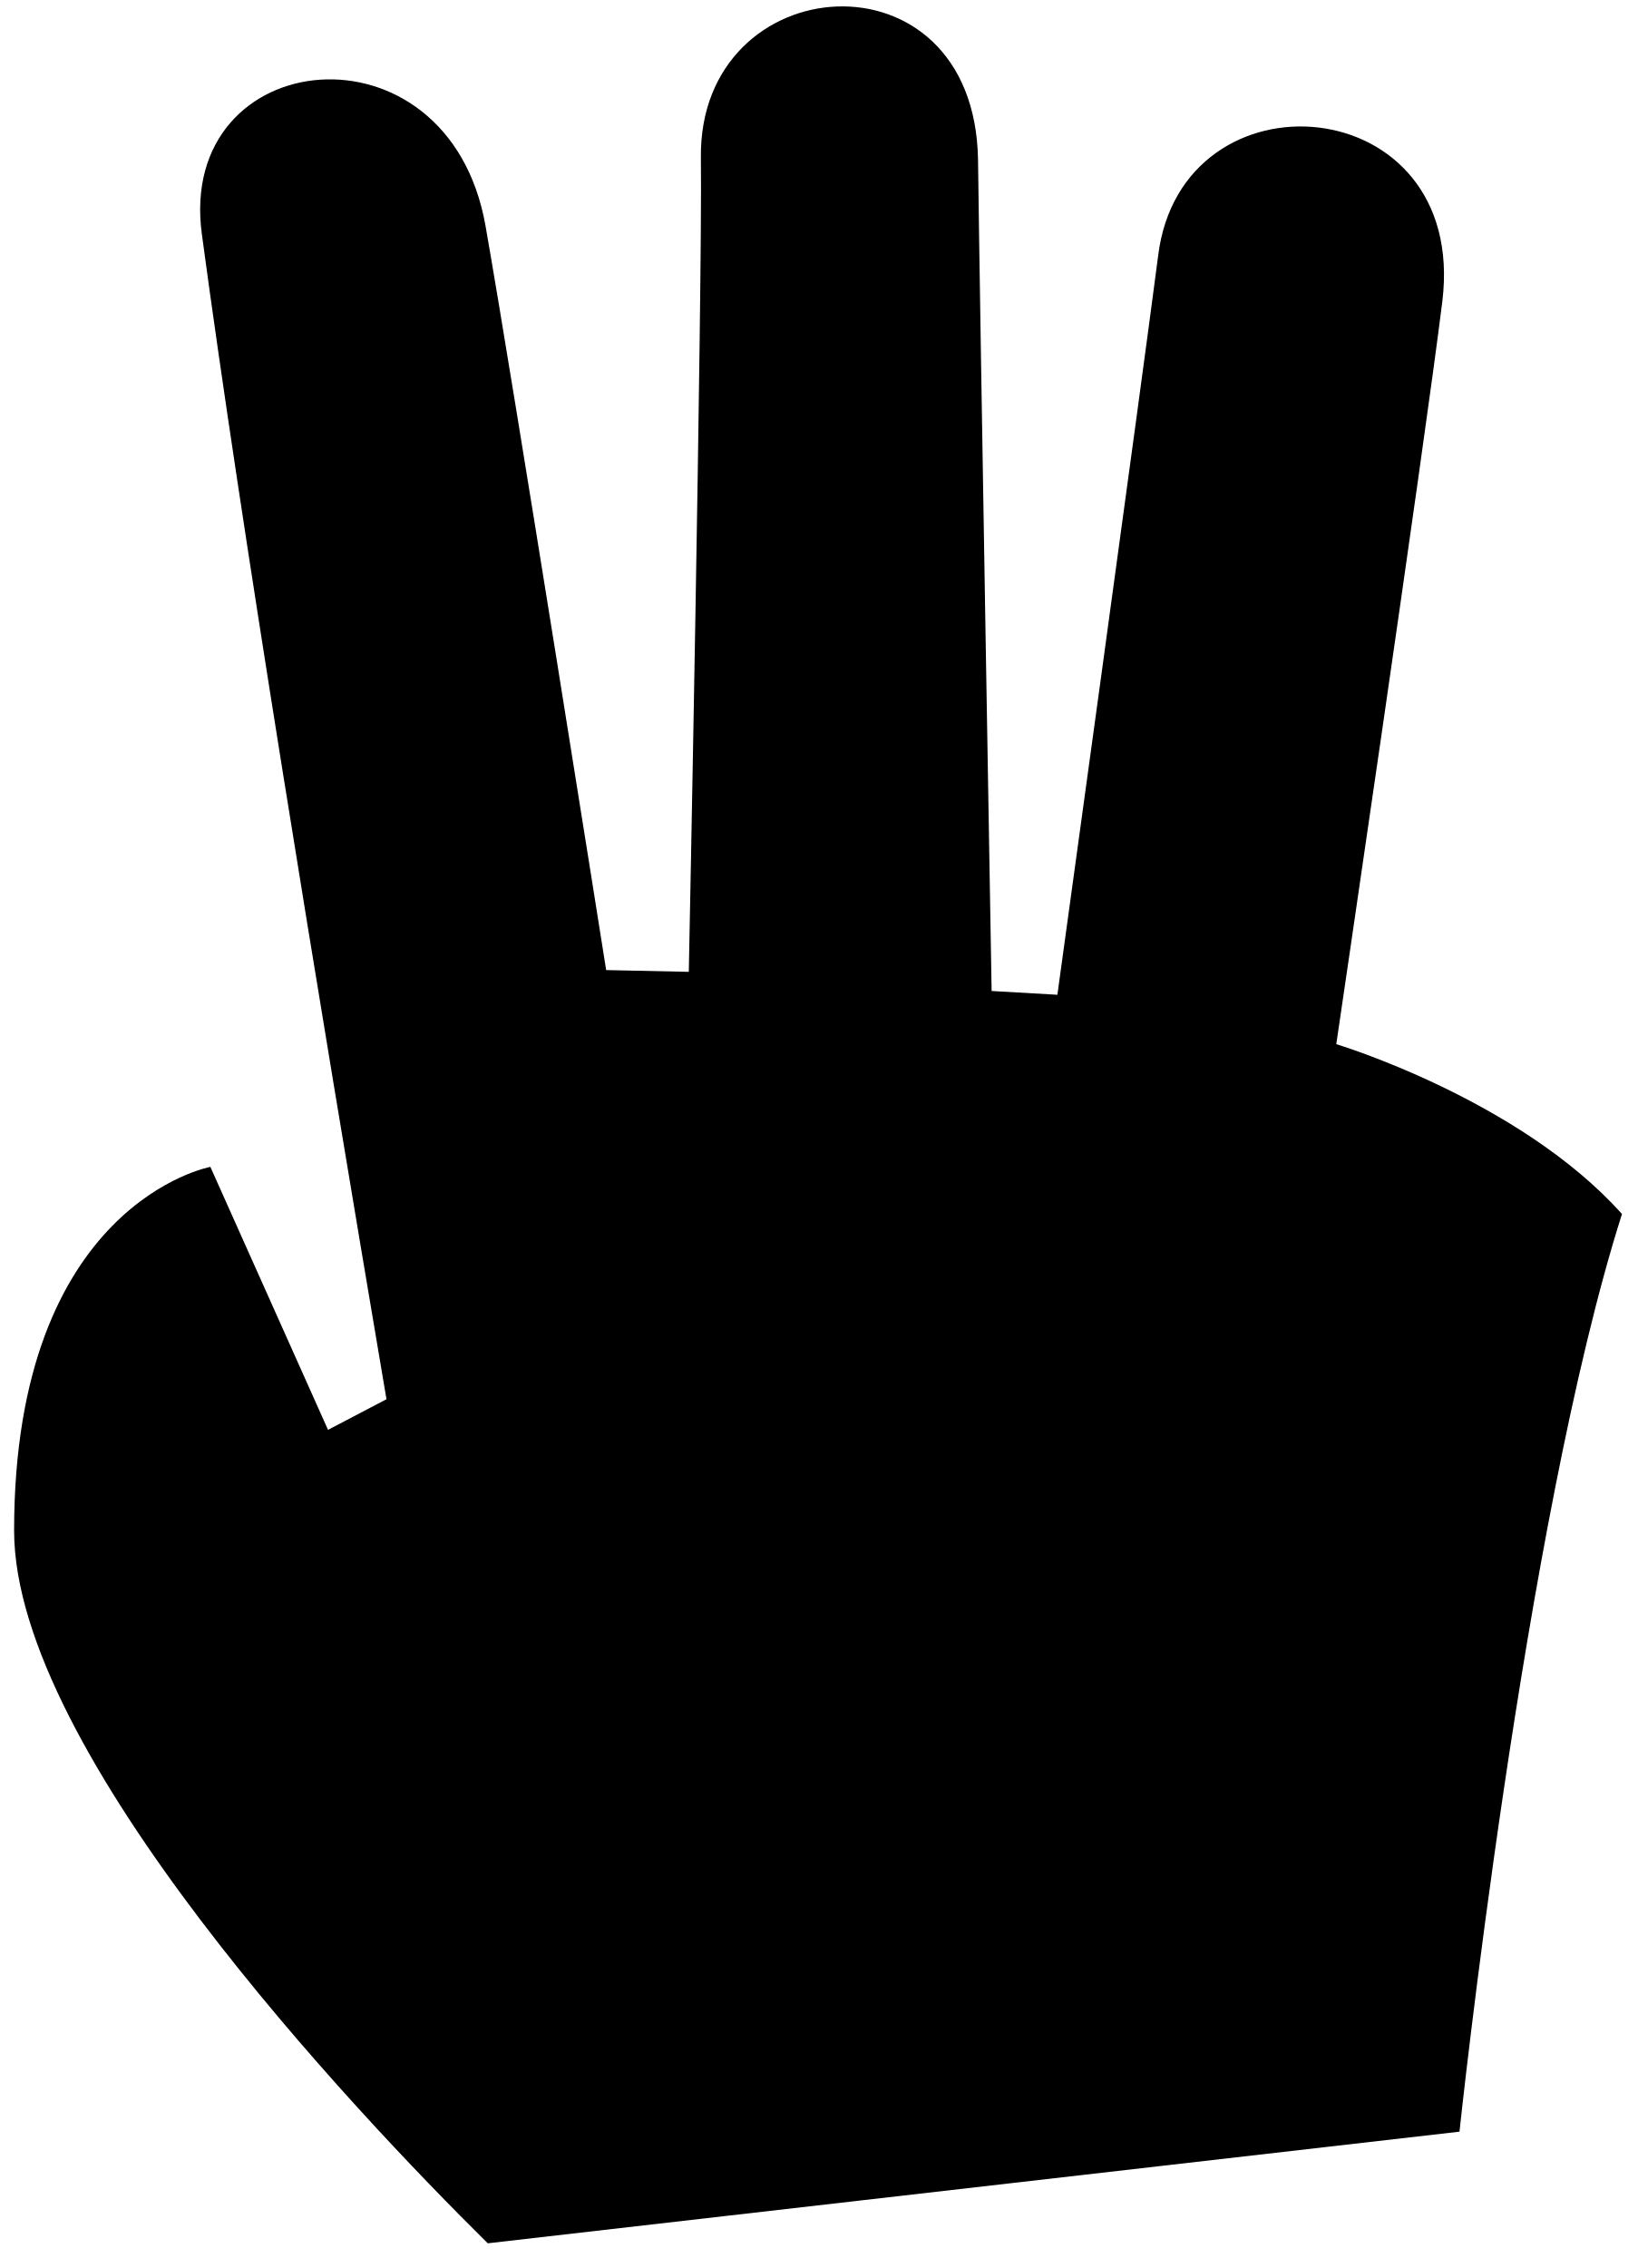
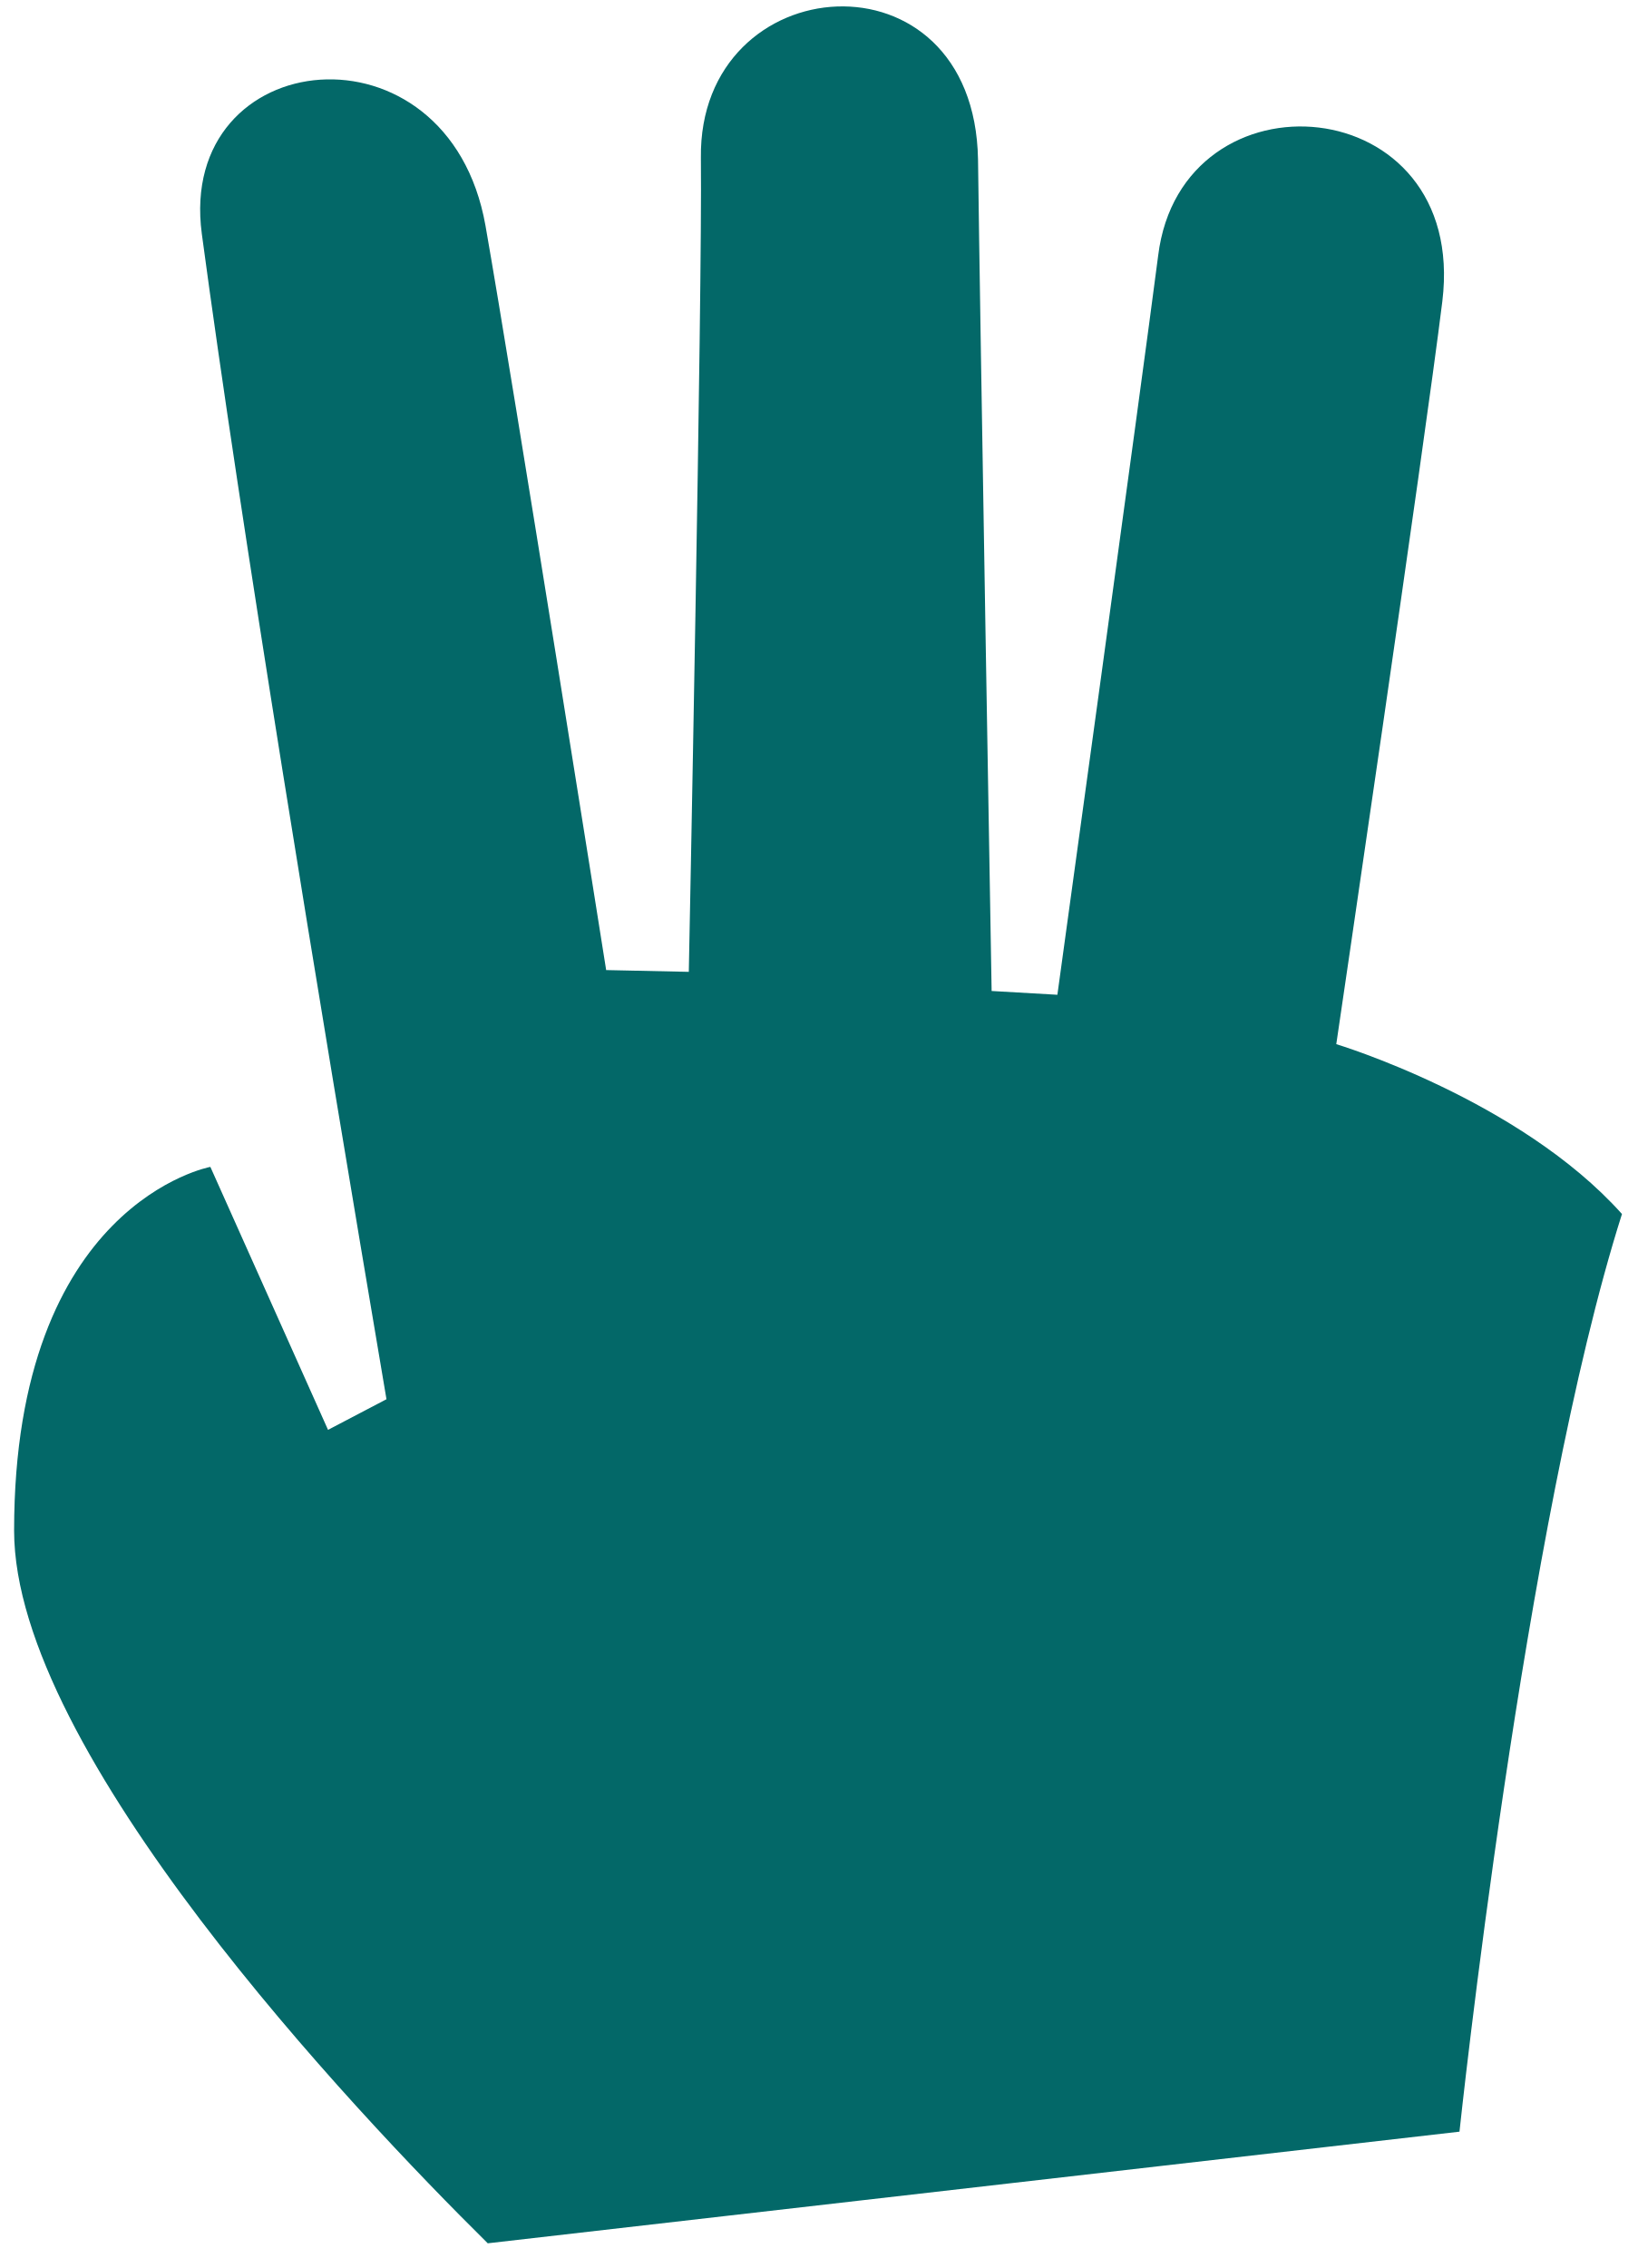
<svg xmlns="http://www.w3.org/2000/svg" width="13" height="18" fill="none">
-   <path fill-rule="evenodd" clip-rule="evenodd" d="m11.586 16.918-7.714.886c-1.068-1.056-3.76-3.902-3.76-5.656 0-2.6 1.558-2.887 1.558-2.887l.934 2.087.464-.243c-.556-3.282-1.156-6.94-1.466-9.25C1.402.351 3.558.12 3.854 1.791c.224 1.274.958 5.908.958 5.908l.656.014s.108-5.386.096-6.46c-.02-1.518 2.17-1.69 2.2.012.014 1.172.108 6.6.108 6.6l.522.03s.664-4.812.8-5.866C9.38.523 11.656.703 11.45 2.391c-.14 1.138-.842 5.896-.842 5.896s1.454.438 2.268 1.348c-.778 2.447-1.29 7.283-1.29 7.283Z" fill="#000" />
+   <path fill-rule="evenodd" clip-rule="evenodd" d="m11.586 16.918-7.714.886c-1.068-1.056-3.76-3.902-3.76-5.656 0-2.6 1.558-2.887 1.558-2.887l.934 2.087.464-.243c-.556-3.282-1.156-6.94-1.466-9.25C1.402.351 3.558.12 3.854 1.791c.224 1.274.958 5.908.958 5.908l.656.014s.108-5.386.096-6.46c-.02-1.518 2.17-1.69 2.2.012.014 1.172.108 6.6.108 6.6l.522.03s.664-4.812.8-5.866C9.38.523 11.656.703 11.45 2.391c-.14 1.138-.842 5.896-.842 5.896s1.454.438 2.268 1.348c-.778 2.447-1.29 7.283-1.29 7.283Z" fill="rgb(3, 104, 104)" />
</svg>
